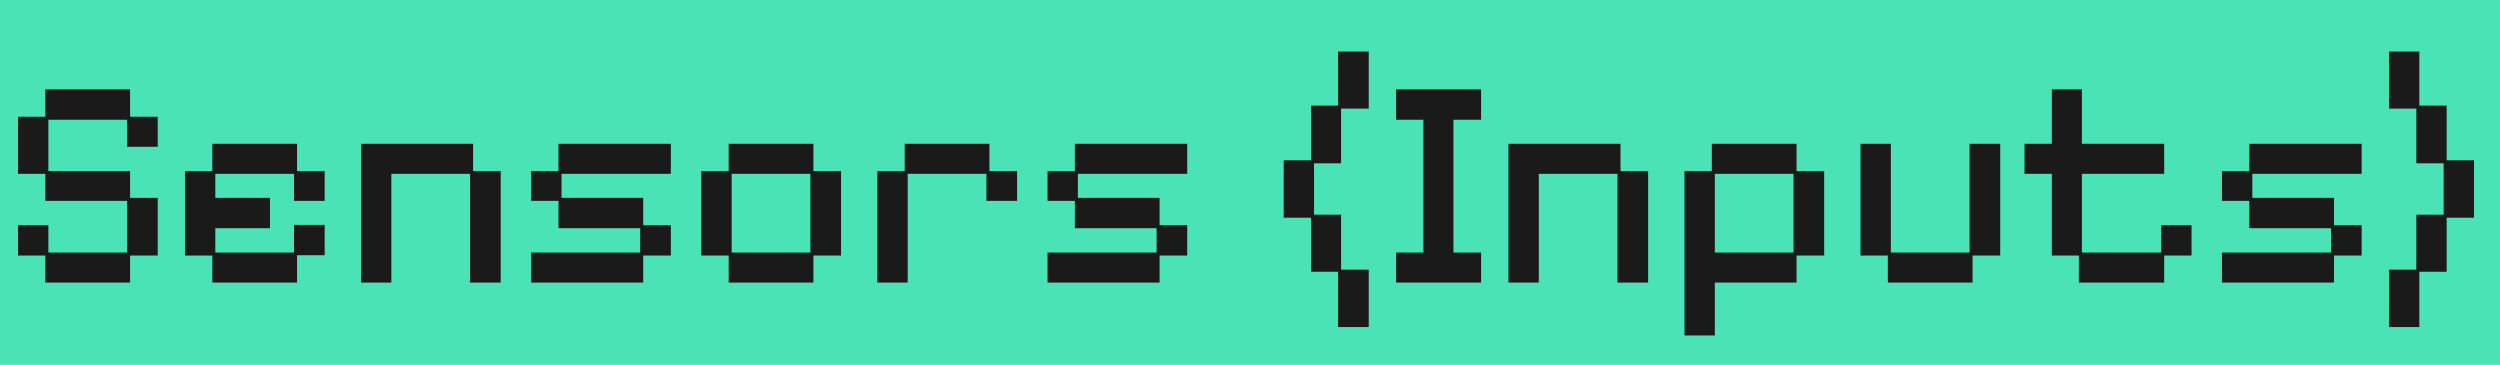
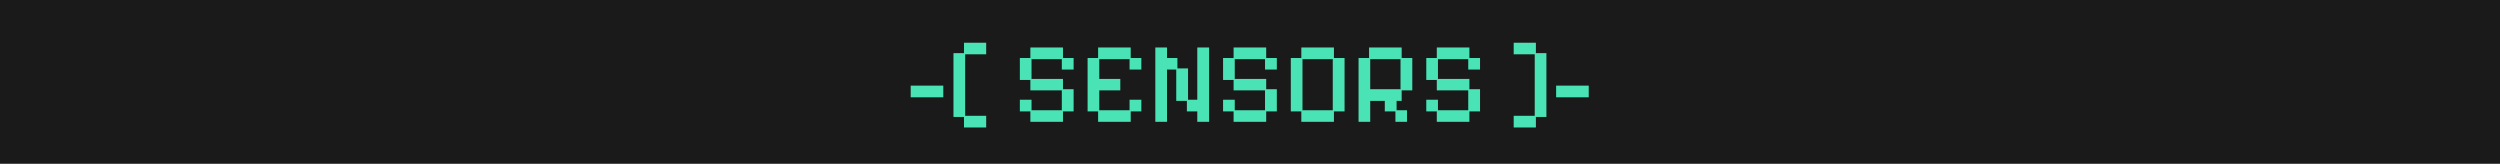
- <svg xmlns="http://www.w3.org/2000/svg" width="233" height="34" viewBox="0 0 233 34" fill="none">
-   <rect width="233" height="34" fill="#4AE3B5" />
-   <path d="M4.228 26.336V23.816H1.68V20.988H4.508V23.536H11.844V18.72H4.228V16.2H1.68V10.88H4.228V8.332H12.124V10.88H14.7V13.68H11.844V11.16H4.508V15.948H12.124V18.44H14.7V23.816H12.124V26.336H4.228ZM19.787 26.336V23.816H17.239V15.948H19.787V13.4H27.683V15.948H30.259V18.72H27.403V16.2H20.067V18.44H25.163V21.268H20.067V23.536H27.403V20.96H30.259V23.788H27.683V26.336H19.787ZM33.645 26.336V13.4H44.089V15.948H46.665V26.336H43.809V16.2H36.473V26.336H33.645ZM49.504 26.336V23.536H59.668V21.268H52.052V18.72H49.504V15.948H52.052V13.4H62.524V16.2H52.332V18.44H59.948V20.988H62.524V23.816H59.948V26.336H49.504ZM67.912 26.336V23.816H65.364V15.948H67.912V13.4H75.808V15.948H78.384V23.816H75.808V26.336H67.912ZM68.192 23.536H75.528V16.2H68.192V23.536ZM81.77 26.336V15.948H84.318V13.4H92.214V15.948H94.79V18.72H91.934V16.2H84.598V26.336H81.77ZM97.629 26.336V23.536H107.793V21.268H100.177V18.72H97.629V15.948H100.177V13.4H110.649V16.2H100.457V18.44H108.073V20.988H110.649V23.816H108.073V26.336H97.629ZM124.709 30.48V25.328H122.189V20.288H119.641V14.94H122.189V9.844H124.709V4.804H127.565V10.124H124.989V15.22H122.469V20.008H124.989V25.132H127.565V30.48H124.709ZM130.114 26.336V23.536H132.662V11.16H130.114V8.332H138.038V11.16H135.462V23.536H138.038V26.336H130.114ZM140.586 26.336V13.4H151.03V15.948H153.606V26.336H150.75V16.2H143.414V26.336H140.586ZM156.993 31.264V15.948H159.541V13.4H167.437V15.948H170.013V23.816H167.437V26.336H159.821V31.264H156.993ZM159.821 23.536H167.157V16.2H159.821V23.536ZM175.947 26.336V23.816H173.399V13.4H176.227V23.536H183.563V13.4H186.419V23.816H183.843V26.336H175.947ZM193.752 26.336V23.816H191.232V16.2H188.684V13.4H191.232V8.332H194.032V13.4H201.704V16.2H194.032V23.536H201.424V20.988H204.252V23.816H201.704V26.336H193.752ZM207.086 26.336V23.536H217.25V21.268H209.634V18.72H207.086V15.948H209.634V13.4H220.106V16.2H209.914V18.44H217.53V20.988H220.106V23.816H217.53V26.336H207.086ZM222.653 30.48V25.132H225.201V20.008H227.749V15.22H225.201V10.124H222.653V4.804H225.481V9.844H228.029V14.94H230.577V20.288H228.029V25.328H225.481V30.48H222.653Z" fill="#1A1A1A" />
+ <svg xmlns="http://www.w3.org/2000/svg" width="519" height="34" viewBox="0 0 519 34" fill="none">
+   <rect width="519" height="34" fill="#1A1A1A" />
+   <path d="M189.06 20.2V17.776H195.828V20.2H189.06ZM200.124 26.464V24.28H197.94V11.032H200.124V8.872H204.732V11.272H200.364V24.04H204.732V26.464H200.124ZM213.905 25.288V23.128H211.721V20.704H214.145V22.888H220.433V18.76H213.905V16.6H211.721V12.04H213.905V9.856H220.673V12.04H222.881V14.44H220.433V12.28H214.145V16.384H220.673V18.52H222.881V23.128H220.673V25.288H213.905ZM227.968 25.288V23.128H225.784V12.04H227.968V9.856H234.736V12.04H236.944V14.44H234.496V12.28H228.208V16.384H232.576V18.76H228.208V22.888H234.496V20.704H236.944V23.128H234.736V25.288H227.968ZM239.846 25.288V9.856H242.27V12.04H244.43V14.2H246.638V20.704H248.558V9.856H251.006V25.288H248.558V23.128H246.398V20.944H244.19V14.44H242.27V25.288H239.846ZM256.093 25.288V23.128H253.909V20.704H256.333V22.888H262.621V18.76H256.093V16.6H253.909V12.04H256.093V9.856H262.861V12.04H265.069V14.44H262.621V12.28H256.333V16.384H262.861V18.52H265.069V23.128H262.861V25.288H256.093ZM270.155 25.288V23.128H267.971V12.04H270.155V9.856H276.923V12.04H279.131V23.128H276.923V25.288H270.155ZM270.395 22.888H276.683V12.28H270.395V22.888ZM282.034 25.288V12.04H284.218V9.856H290.986V12.04H293.194V18.76H290.986V20.944H289.93V22.888H292.09V25.288H289.69V23.128H287.482V20.944H284.458V25.288H282.034ZM284.458 18.52H290.746V12.28H284.458V18.52ZM298.28 25.288V23.128H296.096V20.704H298.52V22.888H304.808V18.76H298.28V16.6H296.096V12.04H298.28V9.856H305.048V12.04H307.256V14.44H304.808V12.28H298.52V16.384H305.048V18.52H307.256V23.128H305.048V25.288H298.28ZM314.243 26.464V24.04H318.611V11.272H314.243V8.872H318.851V11.032H321.035V24.28H318.851V26.464H314.243ZM323.052 20.2V17.776H329.82V20.2H323.052Z" fill="#4AE3B5" />
</svg>
